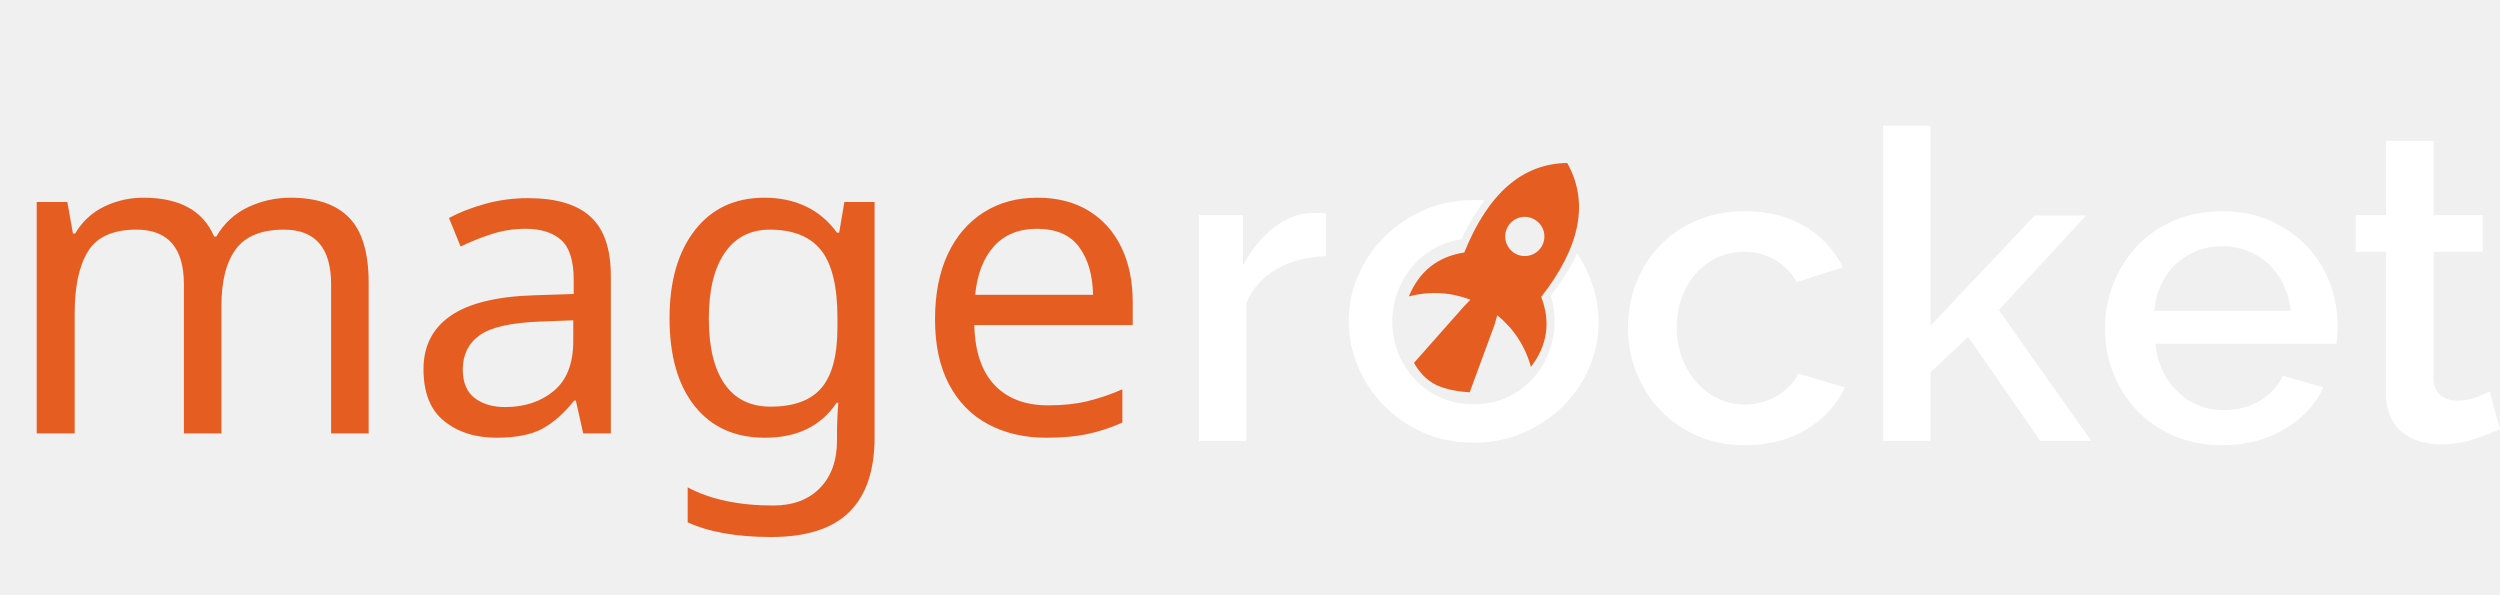
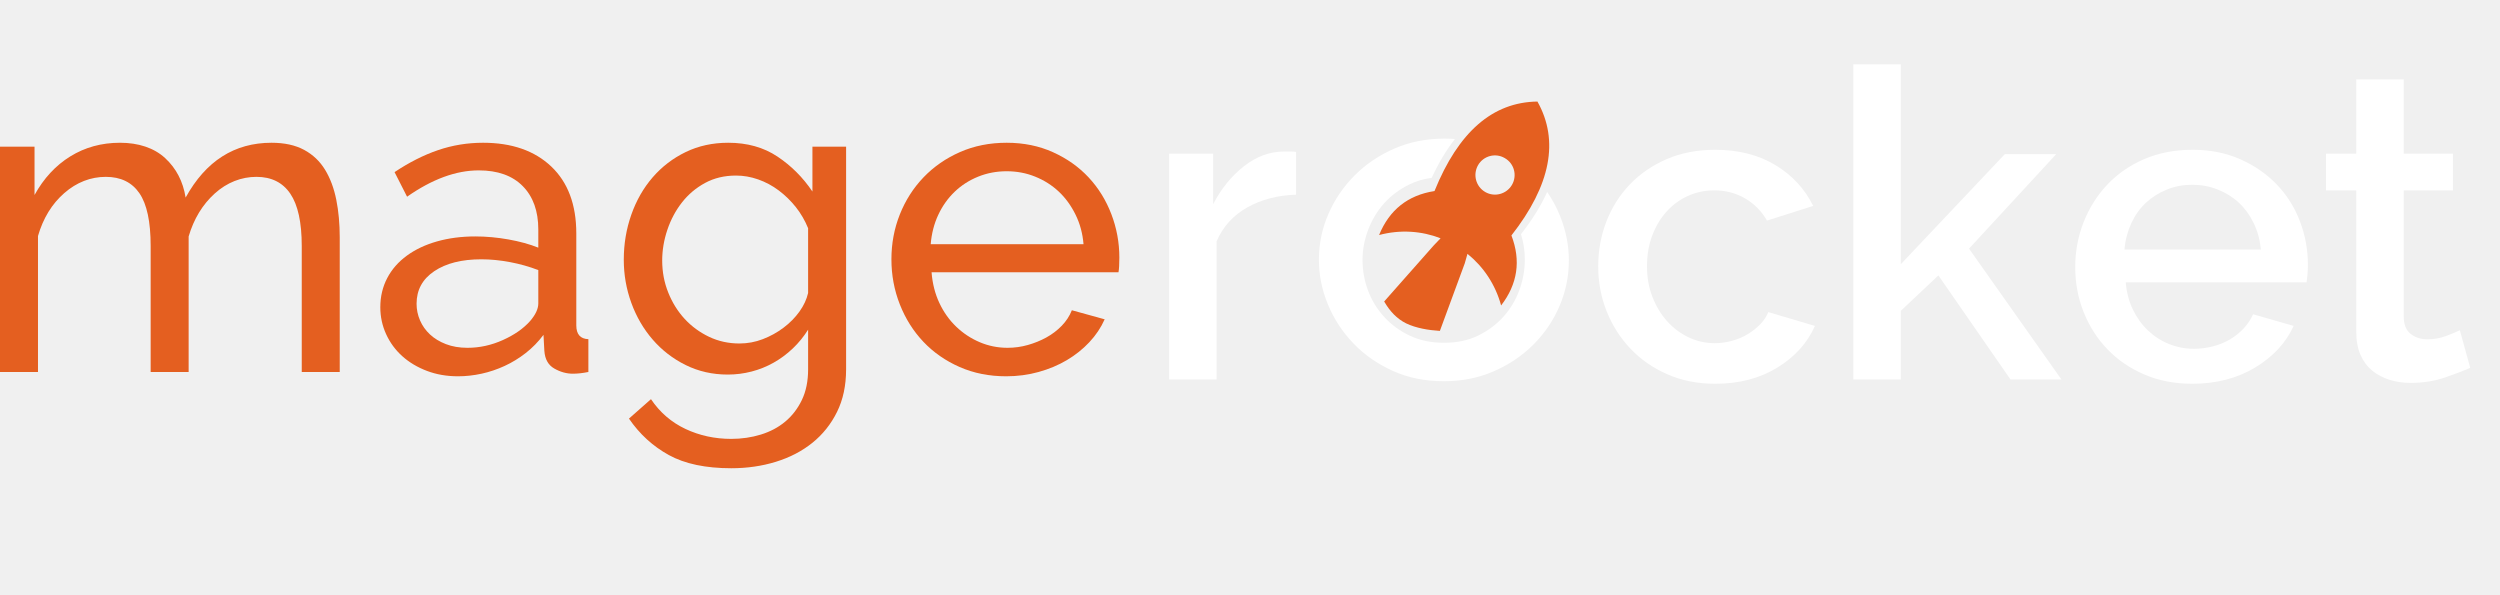
<svg xmlns="http://www.w3.org/2000/svg" id="uuid-bb8291fa-2914-497a-96f8-7c27de6183d0" data-name="MageRocket" width="55.56mm" height="13.22mm" viewBox="0 0 1158.26 216">
-   <g id="uuid-1183cc0f-5f8f-455f-9248-3784d5a29998" data-name="rocket">
-     <path d="M614.26,88.86c-8.53.27-16.07,2.23-22.6,5.9-6.53,3.67-11.27,8.9-14.2,15.7v64h-22v-104.6h20.4v23.4c3.73-7.2,8.5-13.07,14.3-17.6,5.8-4.53,11.97-6.8,18.5-6.8h3.3c.87,0,1.63.07,2.3.2v19.8Z" style="fill: #fff; stroke-width: 0px;" />
-     <path d="M754.26,122.06c0-7.33,1.27-14.27,3.8-20.8,2.53-6.53,6.17-12.27,10.9-17.2,4.73-4.93,10.43-8.83,17.1-11.7,6.67-2.87,14.13-4.3,22.4-4.3,10.8,0,20.1,2.37,27.9,7.1,7.8,4.73,13.63,11.03,17.5,18.9l-21.4,6.8c-2.53-4.4-5.93-7.83-10.2-10.3-4.27-2.47-9-3.7-14.2-3.7-4.4,0-8.5.87-12.3,2.6-3.8,1.73-7.1,4.17-9.9,7.3-2.8,3.13-5,6.83-6.6,11.1-1.6,4.27-2.4,9-2.4,14.2s.83,9.77,2.5,14.1c1.67,4.33,3.93,8.1,6.8,11.3,2.87,3.2,6.2,5.7,10,7.5,3.8,1.8,7.83,2.7,12.1,2.7,2.67,0,5.33-.37,8-1.1,2.67-.73,5.1-1.77,7.3-3.1,2.2-1.33,4.13-2.87,5.8-4.6,1.67-1.73,2.9-3.6,3.7-5.6l21.6,6.4c-3.47,7.87-9.27,14.3-17.4,19.3-8.13,5-17.73,7.5-28.8,7.5-8.13,0-15.53-1.47-22.2-4.4-6.67-2.93-12.37-6.9-17.1-11.9-4.73-5-8.4-10.77-11-17.3-2.6-6.53-3.9-13.47-3.9-20.8Z" style="fill: #fff; stroke-width: 0px;" />
-     <path d="M945.26,174.46l-33.4-48.2-17.4,16.4v31.8h-22V28.46h22v92.6l48.2-51h23.8l-40.4,43.8,42.8,60.6h-23.6Z" style="fill: #fff; stroke-width: 0px;" />
-     <path d="M1029.46,176.46c-8.13,0-15.53-1.43-22.2-4.3-6.67-2.87-12.37-6.77-17.1-11.7-4.73-4.93-8.4-10.67-11-17.2-2.6-6.53-3.9-13.47-3.9-20.8s1.3-14.3,3.9-20.9c2.6-6.6,6.27-12.4,11-17.4,4.73-5,10.43-8.93,17.1-11.8,6.67-2.87,14.13-4.3,22.4-4.3s15.5,1.47,22.1,4.4c6.6,2.93,12.23,6.83,16.9,11.7,4.67,4.87,8.23,10.53,10.7,17,2.47,6.47,3.7,13.23,3.7,20.3,0,1.6-.07,3.1-.2,4.5-.13,1.4-.27,2.57-.4,3.5h-83.8c.4,4.67,1.5,8.87,3.3,12.6,1.8,3.73,4.13,6.97,7,9.7,2.87,2.73,6.13,4.83,9.8,6.3,3.67,1.47,7.5,2.2,11.5,2.2,2.93,0,5.83-.37,8.7-1.1,2.87-.73,5.5-1.8,7.9-3.2s4.53-3.1,6.4-5.1c1.87-2,3.33-4.2,4.4-6.6l18.8,5.4c-3.6,7.87-9.57,14.3-17.9,19.3-8.33,5-18.03,7.5-29.1,7.5ZM1061.26,114.26c-.4-4.4-1.5-8.47-3.3-12.2-1.8-3.73-4.1-6.9-6.9-9.5-2.8-2.6-6.07-4.63-9.8-6.1-3.73-1.47-7.67-2.2-11.8-2.2s-8.03.73-11.7,2.2c-3.67,1.47-6.9,3.5-9.7,6.1-2.8,2.6-5.07,5.77-6.8,9.5-1.73,3.73-2.8,7.8-3.2,12.2h63.2Z" style="fill: #fff; stroke-width: 0px;" />
-     <path d="M1158.26,169.06c-2.93,1.33-6.83,2.83-11.7,4.5-4.87,1.67-10.17,2.5-15.9,2.5-3.47,0-6.7-.47-9.7-1.4-3-.93-5.67-2.33-8-4.2-2.33-1.87-4.17-4.3-5.5-7.3-1.33-3-2-6.63-2-10.9v-65.4h-14v-17h14v-34.4h22v34.4h22.8v17h-22.8v58.4c0,3.73,1.07,6.43,3.2,8.1,2.13,1.67,4.73,2.5,7.8,2.5s6-.53,8.8-1.6c2.8-1.07,4.87-1.93,6.2-2.6l4.8,17.4Z" style="fill: #fff; stroke-width: 0px;" />
-   </g>
-   <g id="uuid-a3f9b114-1d98-4d8f-98e0-ec5fa361cac6" data-name="LetraObject">
-     <path d="M736.56,98.66c-1.59-3.95-3.58-7.62-5.95-11.05-2.86,6.34-6.9,12.86-12.14,19.56,1.19,3.79,1.79,7.69,1.79,11.7,0,4.8-.83,9.5-2.5,14.1-1.67,4.6-4.1,8.7-7.3,12.3-3.2,3.6-7.1,6.53-11.7,8.8-4.6,2.27-9.9,3.4-15.9,3.4s-11.1-1.07-15.7-3.2c-4.6-2.13-8.57-5-11.9-8.6-3.33-3.6-5.87-7.7-7.6-12.3-1.73-4.6-2.6-9.37-2.6-14.3,0-4.67.87-9.3,2.6-13.9,1.73-4.6,4.2-8.7,7.4-12.3,3.2-3.6,7.13-6.53,11.8-8.8,3.14-1.53,6.56-2.53,10.25-3.02,3.21-6.92,6.8-12.91,10.75-17.98-1.57-.12-3.17-.19-4.8-.19-8.4,0-16.13,1.53-23.2,4.6-7.07,3.07-13.2,7.2-18.4,12.4-5.2,5.2-9.27,11.17-12.2,17.9-2.93,6.73-4.4,13.77-4.4,21.1s1.4,14.17,4.2,20.9c2.8,6.73,6.73,12.73,11.8,18,5.07,5.27,11.13,9.5,18.2,12.7,7.07,3.2,14.93,4.8,23.6,4.8s16.13-1.53,23.2-4.6c7.07-3.07,13.2-7.2,18.4-12.4,5.2-5.2,9.23-11.17,12.1-17.9,2.87-6.73,4.3-13.77,4.3-21.1,0-6.93-1.37-13.8-4.1-20.6Z" style="fill: #fff; stroke-width: 0px;" />
-   </g>
-   <g id="uuid-b6bd7318-1853-49c2-9e91-73382fab3b32" data-name="RocketObject">
-     <path d="M652.73,107.55c9.83-2.62,19.72-1.9,28.5,1.51l-3.14,3.27-23,26.01.2.33c2.49,4.19,5.63,7.66,10.02,9.83,4.52,2.16,10.22,3.14,15.59,3.47l11.53-31.31,1.25-4.39c7.34,5.9,12.91,14.09,15.59,23.91,7.66-9.96,9.24-20.77,4.78-32.43,18.21-23.26,22.21-43.96,12.05-62.04-20.77.26-36.62,14.09-47.69,41.47-12.32,1.9-20.9,8.71-25.68,20.38h0ZM710.97,71.91c4.39,2.49,5.83,8.06,3.34,12.38-2.49,4.32-8.06,5.83-12.38,3.34-4.39-2.55-5.83-8.06-3.34-12.45,2.49-4.32,8.06-5.83,12.38-3.27h0Z" style="fill: #e65d22; fill-rule: evenodd; stroke-width: 0px;" />
-   </g>
-   <g id="uuid-2d8787e5-8a6c-4857-9417-b85ddcd1f898" data-name="mage">
-     <text transform="translate(0 171)" style="fill: #e65d22; font-family: Raleway-Medium, Raleway; font-size: 200px; font-weight: 500;">
-       <tspan x="0" y="0">mage</tspan>
-     </text>
+   <g id="uuid-739bc746-5384-48e1-923c-81e52d3f3f91" data-name="mage">
+     <path d="M157.4,142.54h-17.6v-58.4c0-10.93-1.77-19-5.3-24.2-3.53-5.2-8.77-7.8-15.7-7.8s-13.63,2.57-19.3,7.7c-5.67,5.13-9.7,11.77-12.1,19.9v62.8h-17.6v-58.4c0-11.2-1.73-19.33-5.2-24.4-3.47-5.07-8.67-7.6-15.6-7.6s-13.47,2.5-19.2,7.5c-5.73,5-9.8,11.63-12.2,19.9v63H0V38.14h16v22.4c4.27-7.73,9.8-13.7,16.6-17.9,6.8-4.2,14.47-6.3,23-6.3s15.77,2.37,20.9,7.1c5.13,4.73,8.3,10.83,9.5,18.3,9.33-16.93,22.6-25.4,39.8-25.4,6,0,11.03,1.1,15.1,3.3,4.07,2.2,7.3,5.27,9.7,9.2,2.4,3.93,4.13,8.57,5.2,13.9,1.07,5.33,1.6,11.13,1.6,17.4v62.4Z" style="fill: #e45f20; stroke-width: 0px;" />
+     <path d="M212.2,144.54c-5.2,0-10-.83-14.4-2.5-4.4-1.67-8.2-3.93-11.4-6.8-3.2-2.87-5.7-6.27-7.5-10.2-1.8-3.93-2.7-8.1-2.7-12.5,0-4.93,1.07-9.43,3.2-13.5,2.13-4.07,5.17-7.53,9.1-10.4,3.93-2.87,8.6-5.07,14-6.6,5.4-1.53,11.3-2.3,17.7-2.3,5.07,0,10.2.47,15.4,1.4,5.2.93,9.8,2.2,13.8,3.8v-8.4c0-8.53-2.4-15.23-7.2-20.1-4.8-4.87-11.6-7.3-20.4-7.3-10.53,0-21.6,4.07-33.2,12.2l-5.8-11.4c6.8-4.53,13.53-7.93,20.2-10.2,6.67-2.27,13.6-3.4,20.8-3.4,13.33,0,23.87,3.67,31.6,11,7.73,7.33,11.6,17.67,11.6,31v42.6c0,4.13,1.87,6.27,5.6,6.4v15.2c-1.33.27-2.6.47-3.8.6-1.2.13-2.33.2-3.4.2-2.93,0-5.8-.8-8.6-2.4-2.8-1.6-4.33-4.33-4.6-8.2l-.4-7.4c-2.4,3.2-5.13,6-8.2,8.4-3.07,2.4-6.33,4.4-9.8,6-3.47,1.6-7.03,2.8-10.7,3.6-3.67.8-7.3,1.2-10.9,1.2ZM216.6,131.34c5.6,0,11.07-1.2,16.4-3.6,5.33-2.4,9.53-5.33,12.6-8.8,2.53-2.93,3.8-5.67,3.8-8.2v-15.4c-4.13-1.6-8.5-2.83-13.1-3.7-4.6-.87-9.03-1.3-13.3-1.3-9.07,0-16.33,1.83-21.8,5.5-5.47,3.67-8.2,8.7-8.2,15.1,0,2.67.53,5.23,1.6,7.7,1.07,2.47,2.6,4.63,4.6,6.5,2,1.87,4.47,3.37,7.4,4.5,2.93,1.13,6.27,1.7,10,1.7Z" style="fill: #e45f20; stroke-width: 0px;" />
+     <path d="M337.2,143.74c-7.07,0-13.57-1.47-19.5-4.4-5.93-2.93-11.03-6.87-15.3-11.8-4.27-4.93-7.57-10.6-9.9-17-2.33-6.4-3.5-13.07-3.5-20,0-7.33,1.17-14.3,3.5-20.9,2.33-6.6,5.63-12.37,9.9-17.3,4.27-4.93,9.37-8.83,15.3-11.7,5.93-2.87,12.5-4.3,19.7-4.3,8.8,0,16.4,2.13,22.8,6.4,6.4,4.27,11.8,9.67,16.2,16.2v-20.8h15.6v103.2c0,7.47-1.4,14.03-4.2,19.7-2.8,5.67-6.6,10.43-11.4,14.3-4.8,3.87-10.43,6.8-16.9,8.8-6.47,2-13.37,3-20.7,3-11.87,0-21.5-2.03-28.9-6.1-7.4-4.07-13.57-9.7-18.5-16.9l10.2-9c4.13,6.13,9.47,10.73,16,13.8,6.53,3.07,13.6,4.6,21.2,4.6,4.8,0,9.37-.67,13.7-2,4.33-1.33,8.1-3.33,11.3-6,3.2-2.67,5.77-6,7.7-10,1.93-4,2.9-8.73,2.9-14.2v-18.4c-2,3.2-4.37,6.1-7.1,8.7-2.73,2.6-5.7,4.8-8.9,6.6-3.2,1.8-6.6,3.17-10.2,4.1-3.6.93-7.27,1.4-11,1.4ZM342.6,129.34c3.73,0,7.33-.67,10.8-2,3.47-1.33,6.67-3.1,9.6-5.3,2.93-2.2,5.4-4.7,7.4-7.5s3.33-5.67,4-8.6v-30c-1.47-3.6-3.37-6.87-5.7-9.8-2.33-2.93-4.97-5.5-7.9-7.7-2.93-2.2-6.1-3.9-9.5-5.1-3.4-1.2-6.83-1.8-10.3-1.8-5.33,0-10.1,1.13-14.3,3.4-4.2,2.27-7.77,5.27-10.7,9-2.93,3.73-5.2,7.97-6.8,12.7-1.6,4.73-2.4,9.5-2.4,14.3,0,5.2.93,10.13,2.8,14.8,1.87,4.67,4.4,8.73,7.6,12.2,3.2,3.47,6.97,6.23,11.3,8.3,4.33,2.07,9.03,3.1,14.1,3.1Z" style="fill: #e45f20; stroke-width: 0px;" />
+     <path d="M466.2,144.54c-7.87,0-15.07-1.43-21.6-4.3-6.53-2.87-12.13-6.77-16.8-11.7-4.67-4.93-8.3-10.7-10.9-17.3-2.6-6.6-3.9-13.57-3.9-20.9s1.3-14.27,3.9-20.8c2.6-6.53,6.27-12.27,11-17.2,4.73-4.93,10.37-8.83,16.9-11.7,6.53-2.87,13.73-4.3,21.6-4.3s15.03,1.47,21.5,4.4c6.47,2.93,11.97,6.83,16.5,11.7,4.53,4.87,8.03,10.53,10.5,17,2.47,6.47,3.7,13.17,3.7,20.1,0,1.47-.03,2.8-.1,4-.07,1.2-.17,2.13-.3,2.8h-86.6c.4,5.2,1.6,9.93,3.6,14.2,2,4.27,4.6,7.93,7.8,11,3.2,3.07,6.83,5.47,10.9,7.2,4.07,1.73,8.37,2.6,12.9,2.6,3.2,0,6.33-.43,9.4-1.3,3.07-.87,5.93-2.03,8.6-3.5,2.67-1.47,5.03-3.27,7.1-5.4,2.07-2.13,3.63-4.53,4.7-7.2l15.2,4.2c-1.73,3.87-4.1,7.4-7.1,10.6s-6.47,5.97-10.4,8.3c-3.93,2.33-8.3,4.17-13.1,5.5-4.8,1.33-9.8,2-15,2ZM502,83.34c-.4-4.93-1.63-9.5-3.7-13.7-2.07-4.2-4.67-7.77-7.8-10.7-3.13-2.93-6.77-5.23-10.9-6.9-4.13-1.67-8.53-2.5-13.2-2.5s-9.07.83-13.2,2.5c-4.13,1.67-7.77,4-10.9,7-3.13,3-5.67,6.57-7.6,10.7-1.93,4.13-3.1,8.67-3.5,13.6h70.8Z" style="fill: #e45f20; stroke-width: 0px;" />
+     <path d="M638.93,79.09c9.83-2.62,19.72-1.9,28.5,1.51l-3.14,3.27-23,26.01.2.33c2.49,4.19,5.63,7.66,10.02,9.83,4.52,2.16,10.22,3.14,15.59,3.47l11.53-31.31,1.25-4.39c7.34,5.9,12.91,14.09,15.59,23.91,7.66-9.96,9.24-20.77,4.78-32.43,18.21-23.26,22.21-43.96,12.05-62.04-20.77.26-36.62,14.09-47.69,41.47-12.32,1.9-20.9,8.71-25.68,20.38h0ZM697.17,43.45c4.39,2.49,5.83,8.06,3.34,12.38-2.49,4.32-8.06,5.83-12.38,3.34-4.39-2.55-5.83-8.06-3.34-12.45,2.49-4.32,8.06-5.83,12.38-3.27h0Z" style="fill: #e45f20; fill-rule: evenodd; stroke-width: 0px;" />
+     <path d="M722.76,70.2c-1.59-3.95-3.58-7.62-5.95-11.05-2.86,6.34-6.9,12.86-12.14,19.56,1.19,3.79,1.79,7.69,1.79,11.7,0,4.8-.83,9.5-2.5,14.1-1.67,4.6-4.1,8.7-7.3,12.3-3.2,3.6-7.1,6.53-11.7,8.8-4.6,2.27-9.9,3.4-15.9,3.4s-11.1-1.07-15.7-3.2c-4.6-2.13-8.57-5-11.9-8.6-3.33-3.6-5.87-7.7-7.6-12.3-1.73-4.6-2.6-9.37-2.6-14.3,0-4.67.87-9.3,2.6-13.9,1.73-4.6,4.2-8.7,7.4-12.3,3.2-3.6,7.13-6.53,11.8-8.8,3.14-1.53,6.56-2.53,10.25-3.02,3.21-6.92,6.8-12.91,10.75-17.98-1.57-.12-3.17-.19-4.8-.19-8.4,0-16.13,1.53-23.2,4.6-7.07,3.07-13.2,7.2-18.4,12.4-5.2,5.2-9.27,11.17-12.2,17.9-2.93,6.73-4.4,13.77-4.4,21.1s1.4,14.17,4.2,20.9c2.8,6.73,6.73,12.73,11.8,18,5.07,5.27,11.13,9.5,18.2,12.7,7.07,3.2,14.93,4.8,23.6,4.8s16.13-1.53,23.2-4.6c7.07-3.07,13.2-7.2,18.4-12.4,5.2-5.2,9.23-11.17,12.1-17.9,2.87-6.73,4.3-13.77,4.3-21.1,0-6.93-1.37-13.8-4.1-20.6Z" style="fill: #fff; stroke-width: 0px;" />
+     <path d="M600.46,60.4c-8.53.27-16.07,2.23-22.6,5.9-6.53,3.67-11.27,8.9-14.2,15.7v64h-22V41.4h20.4v23.4c3.73-7.2,8.5-13.07,14.3-17.6,5.8-4.53,11.97-6.8,18.5-6.8h3.3c.87,0,1.63.07,2.3.2v19.8Z" style="fill: #fff; stroke-width: 0px;" />
+     <path d="M740.46,93.6c0-7.33,1.27-14.27,3.8-20.8,2.53-6.53,6.17-12.27,10.9-17.2,4.73-4.93,10.43-8.83,17.1-11.7,6.67-2.87,14.13-4.3,22.4-4.3,10.8,0,20.1,2.37,27.9,7.1,7.8,4.73,13.63,11.03,17.5,18.9l-21.4,6.8c-2.53-4.4-5.93-7.83-10.2-10.3-4.27-2.47-9-3.7-14.2-3.7-4.4,0-8.5.87-12.3,2.6-3.8,1.73-7.1,4.17-9.9,7.3-2.8,3.13-5,6.83-6.6,11.1-1.6,4.27-2.4,9-2.4,14.2s.83,9.77,2.5,14.1c1.67,4.33,3.93,8.1,6.8,11.3,2.87,3.2,6.2,5.7,10,7.5,3.8,1.8,7.83,2.7,12.1,2.7,2.67,0,5.33-.37,8-1.1,2.67-.73,5.1-1.77,7.3-3.1,2.2-1.33,4.13-2.87,5.8-4.6,1.67-1.73,2.9-3.6,3.7-5.6l21.6,6.4c-3.47,7.87-9.27,14.3-17.4,19.3-8.13,5-17.73,7.5-28.8,7.5-8.13,0-15.53-1.47-22.2-4.4-6.67-2.93-12.37-6.9-17.1-11.9-4.73-5-8.4-10.77-11-17.3-2.6-6.53-3.9-13.47-3.9-20.8Z" style="fill: #fff; stroke-width: 0px;" />
+     <path d="M931.46,146l-33.4-48.2-17.4,16.4v31.8h-22V0h22v92.6l48.2-51h23.8l-40.4,43.8,42.8,60.6h-23.6Z" style="fill: #fff; stroke-width: 0px;" />
+     <path d="M1015.66,148c-8.13,0-15.53-1.43-22.2-4.3-6.67-2.87-12.37-6.77-17.1-11.7-4.73-4.93-8.4-10.67-11-17.2-2.6-6.53-3.9-13.47-3.9-20.8s1.3-14.3,3.9-20.9c2.6-6.6,6.27-12.4,11-17.4,4.73-5,10.43-8.93,17.1-11.8,6.67-2.87,14.13-4.3,22.4-4.3s15.5,1.47,22.1,4.4c6.6,2.93,12.23,6.83,16.9,11.7,4.67,4.87,8.23,10.53,10.7,17,2.47,6.47,3.7,13.23,3.7,20.3,0,1.6-.07,3.1-.2,4.5-.13,1.4-.27,2.57-.4,3.5h-83.8c.4,4.67,1.5,8.87,3.3,12.6,1.8,3.73,4.13,6.97,7,9.7,2.87,2.73,6.13,4.83,9.8,6.3,3.67,1.47,7.5,2.2,11.5,2.2,2.93,0,5.83-.37,8.7-1.1,2.87-.73,5.5-1.8,7.9-3.2s4.53-3.1,6.4-5.1c1.87-2,3.33-4.2,4.4-6.6l18.8,5.4c-3.6,7.87-9.57,14.3-17.9,19.3-8.33,5-18.03,7.5-29.1,7.5ZM1047.46,85.8c-.4-4.4-1.5-8.47-3.3-12.2-1.8-3.73-4.1-6.9-6.9-9.5-2.8-2.6-6.07-4.63-9.8-6.1-3.73-1.47-7.67-2.2-11.8-2.2s-8.03.73-11.7,2.2c-3.67,1.47-6.9,3.5-9.7,6.1-2.8,2.6-5.07,5.77-6.8,9.5-1.73,3.73-2.8,7.8-3.2,12.2h63.2Z" style="fill: #fff; stroke-width: 0px;" />
+     <path d="M1144.46,140.6c-2.93,1.33-6.83,2.83-11.7,4.5-4.87,1.67-10.17,2.5-15.9,2.5-3.47,0-6.7-.47-9.7-1.4-3-.93-5.67-2.33-8-4.2-2.33-1.87-4.17-4.3-5.5-7.3-1.33-3-2-6.63-2-10.9V58.4h-14v-17h14V7h22v34.4h22.8v17h-22.8v58.4c0,3.73,1.07,6.43,3.2,8.1,2.13,1.67,4.73,2.5,7.8,2.5s6-.53,8.8-1.6c2.8-1.07,4.87-1.93,6.2-2.6l4.8,17.4Z" style="fill: #fff; stroke-width: 0px;" />
  </g>
</svg>
